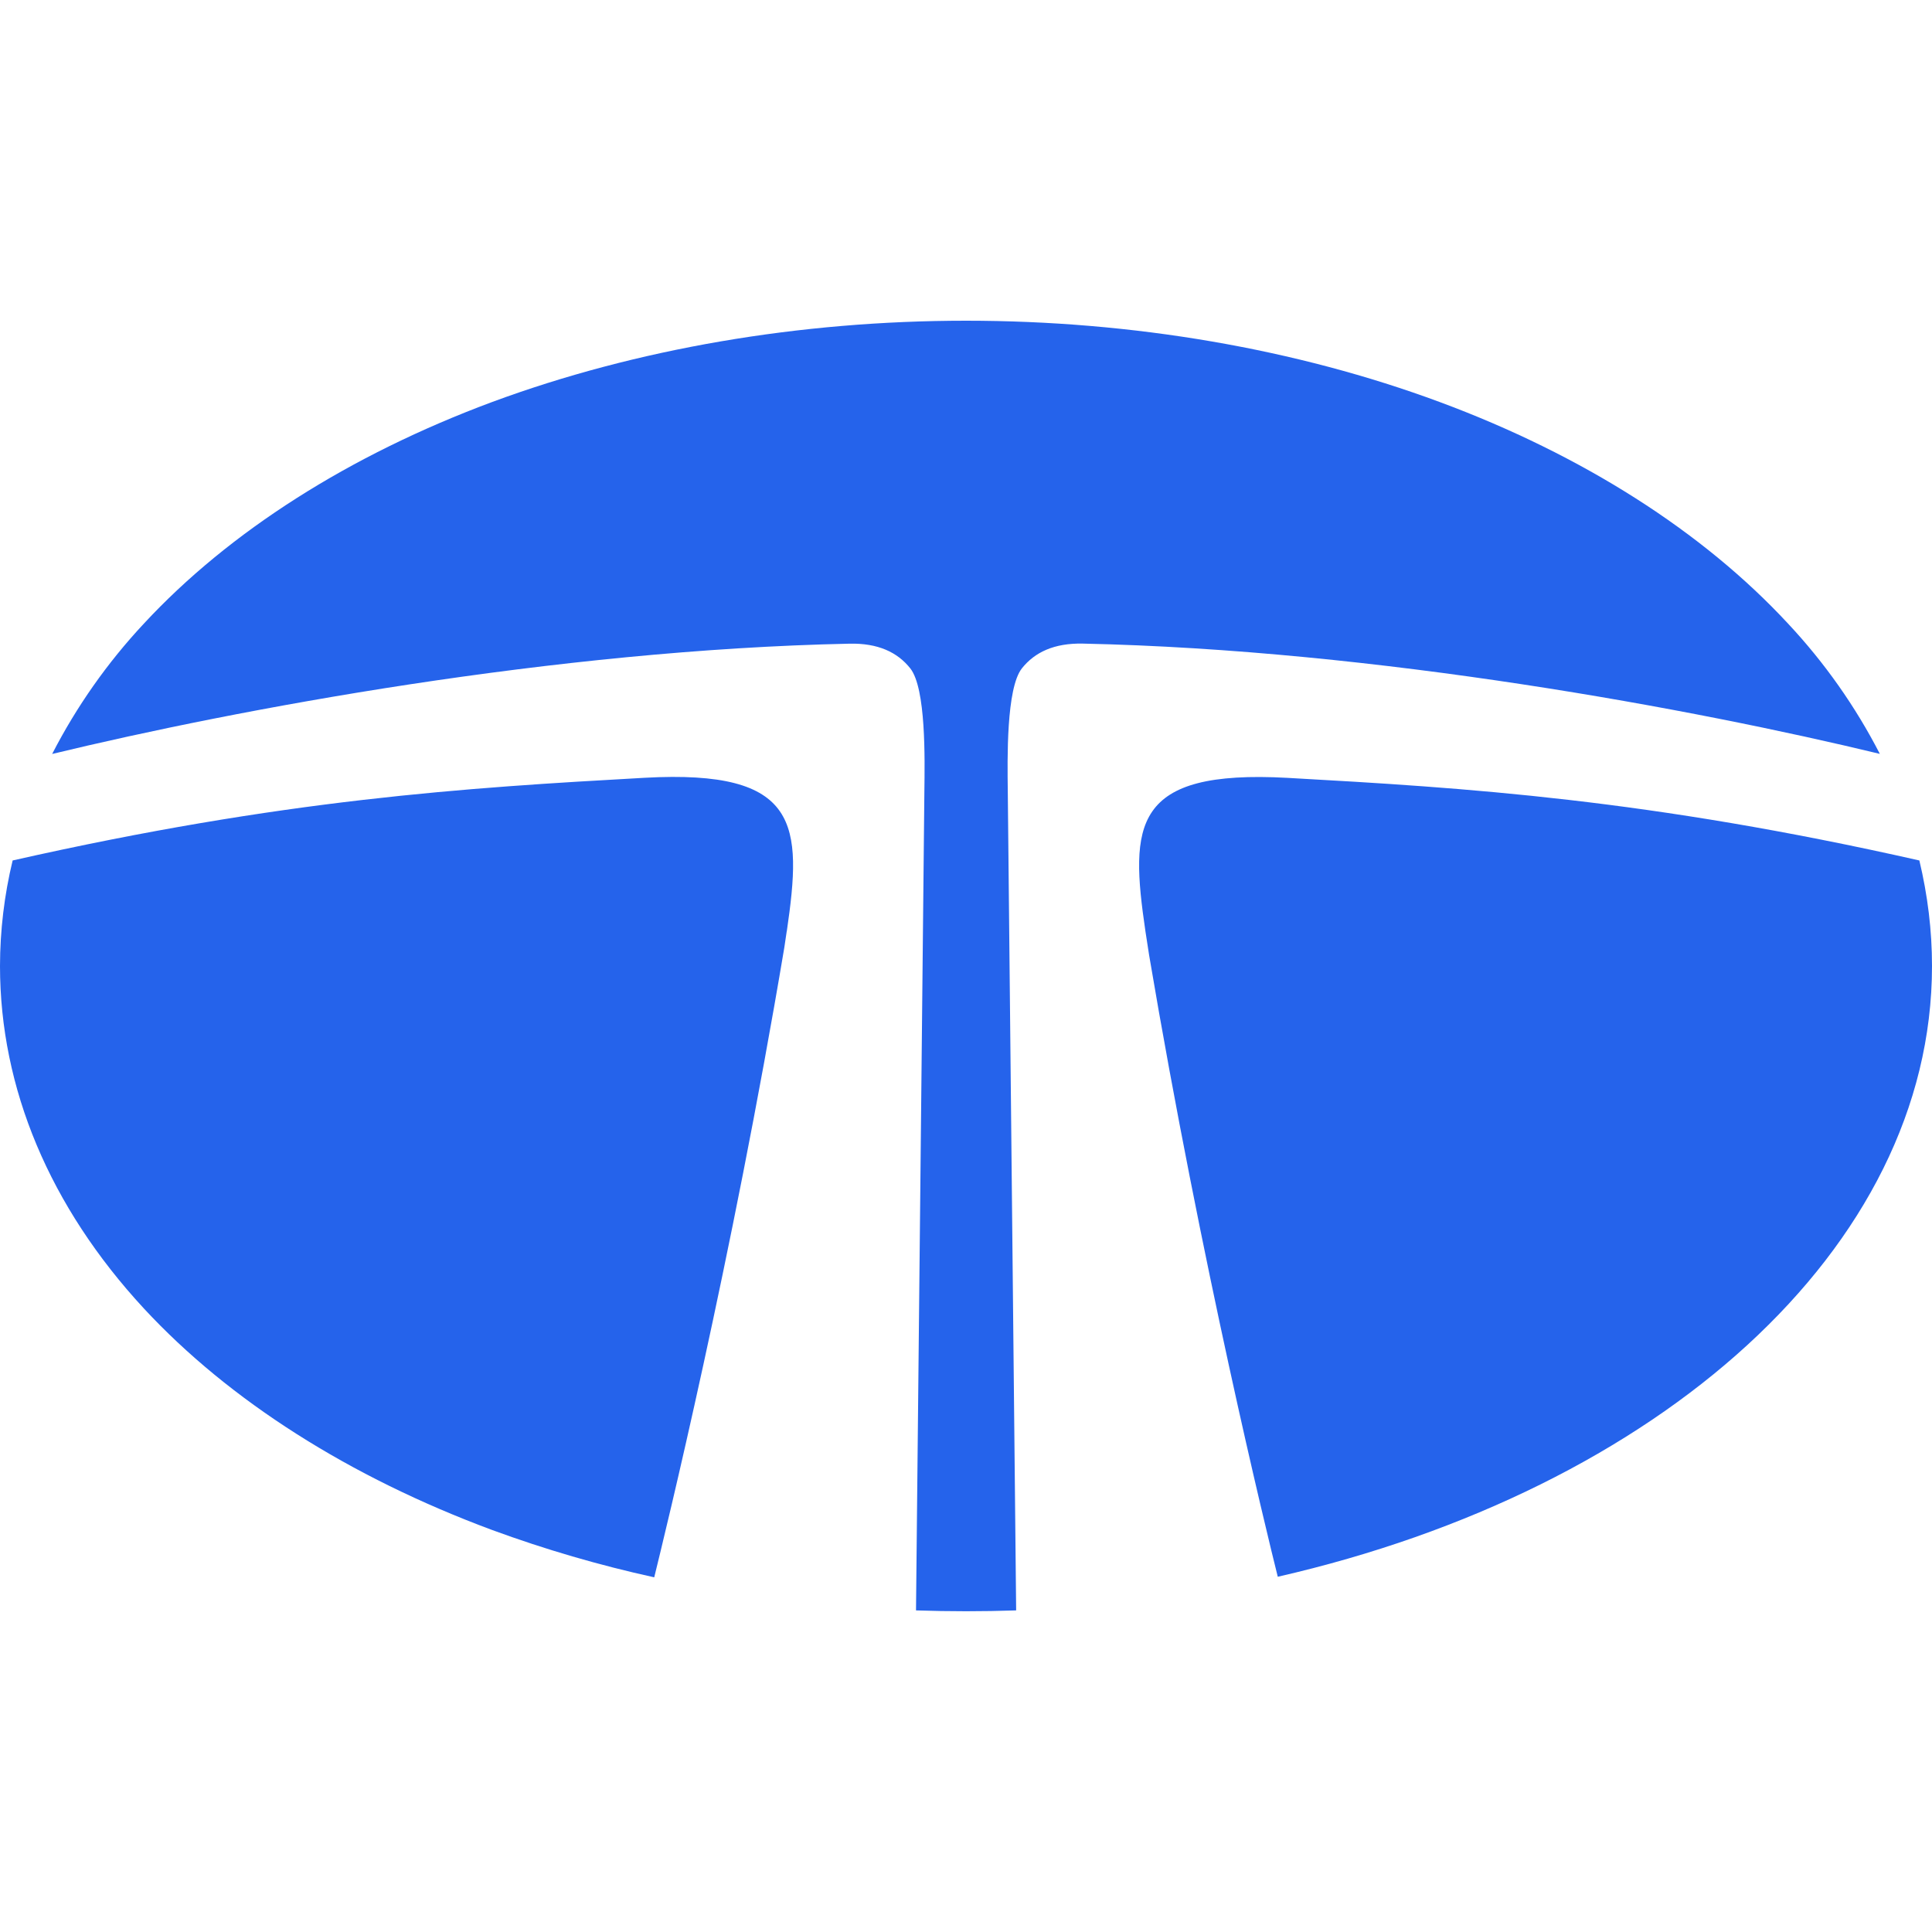
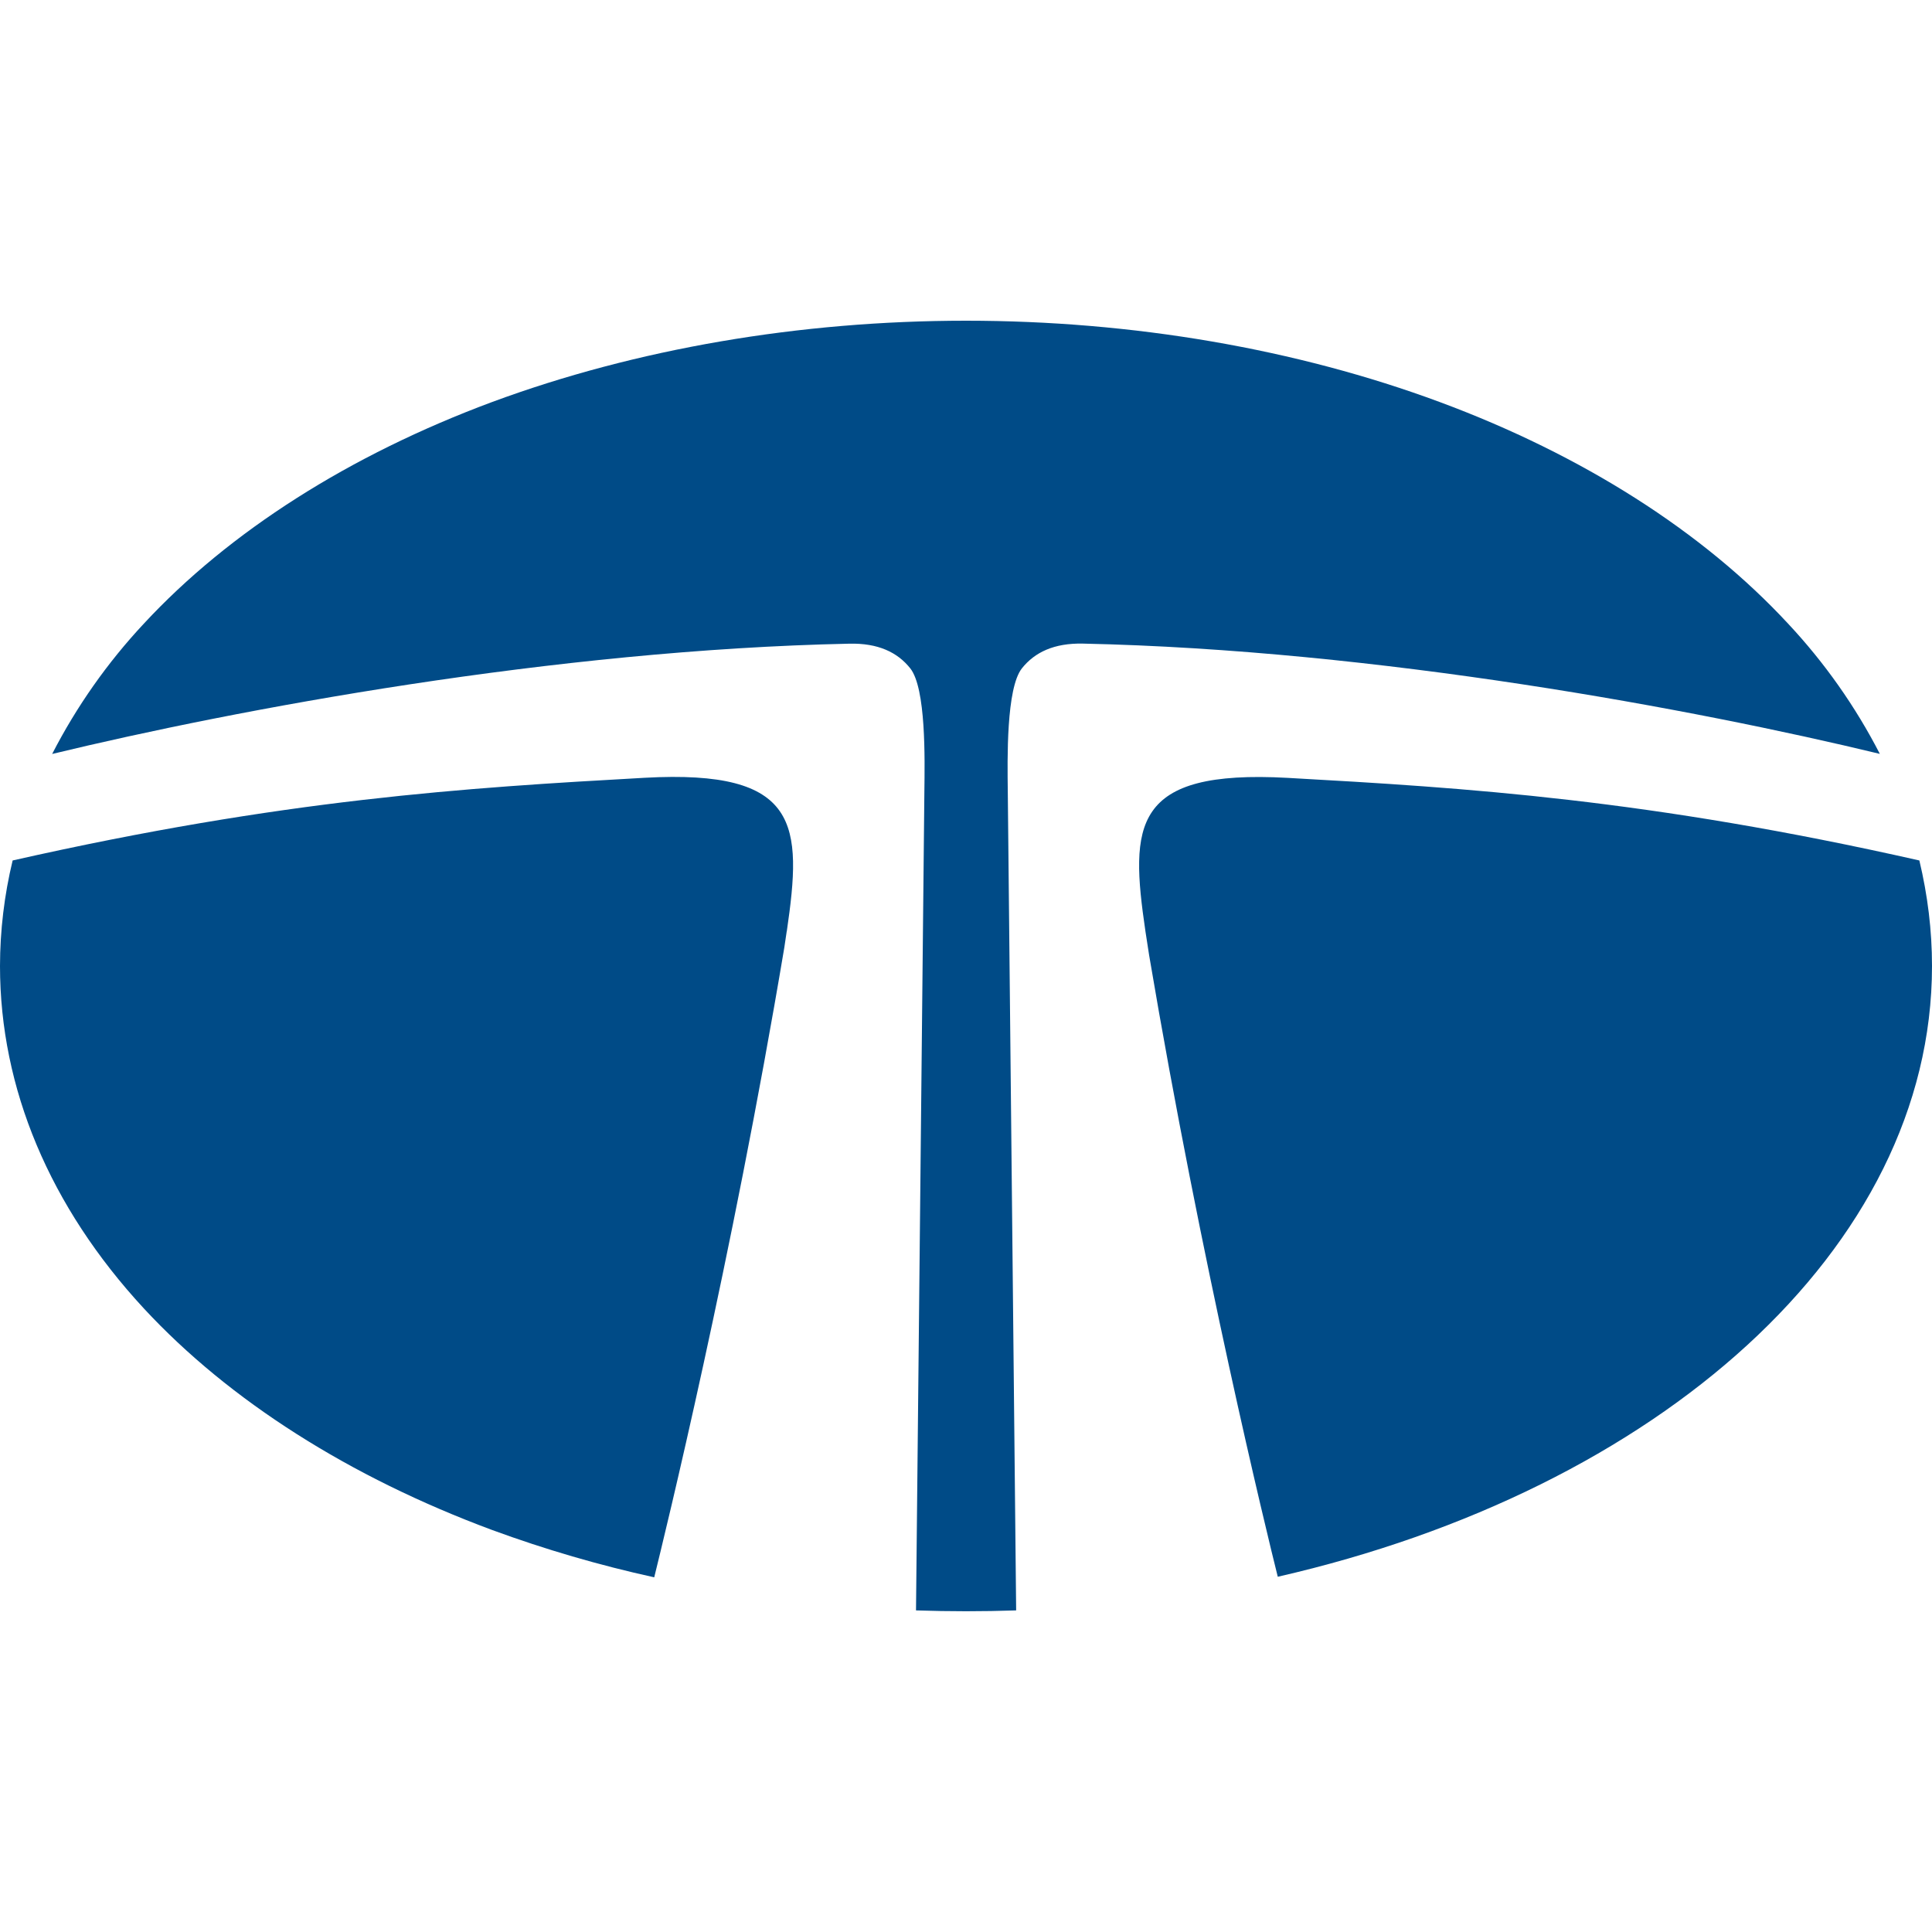
- <svg xmlns="http://www.w3.org/2000/svg" fill="#2563EB" role="img" viewBox="0 0 24 24">
+ <svg xmlns="http://www.w3.org/2000/svg" fill="#004B87" role="img" viewBox="0 0 24 24">
  <path d="M9.774 11.568c.193-1.322.168-2.013-1.768-1.906-2.223.124-4.476.265-7.849 1.027A5.63 5.63 0 0 0 0 12c0 1.52.618 2.99 1.787 4.254 1.06 1.144 2.556 2.095 4.326 2.752a15.48 15.48 0 0 0 2.014.588c.13-.527.959-3.907 1.616-7.823l.03-.202m14.07-.88c-3.372-.762-5.624-.902-7.846-1.026-1.937-.107-1.962.584-1.768 1.906l.046.298c.65 3.848 1.458 7.16 1.598 7.72C20.595 18.508 24 15.516 24 12c0-.443-.054-.88-.157-1.311m-.491-1.324a7.163 7.163 0 0 0-1.14-1.618c-1.06-1.144-2.555-2.095-4.325-2.752-1.784-.662-3.82-1.011-5.887-1.011-2.068 0-4.103.35-5.887 1.01-1.77.658-3.266 1.61-4.326 2.753A7.17 7.17 0 0 0 .648 9.366c2.304-.557 6.245-1.293 9.904-1.37.353-.008.596.105.756.307.196.248.18 1.128.175 1.522l-.104 10.18a18.507 18.507 0 0 0 1.244 0l-.104-10.18c-.005-.394-.02-1.274.175-1.522.16-.202.403-.315.756-.308 3.658.078 7.597.813 9.902 1.37z" />
</svg>
